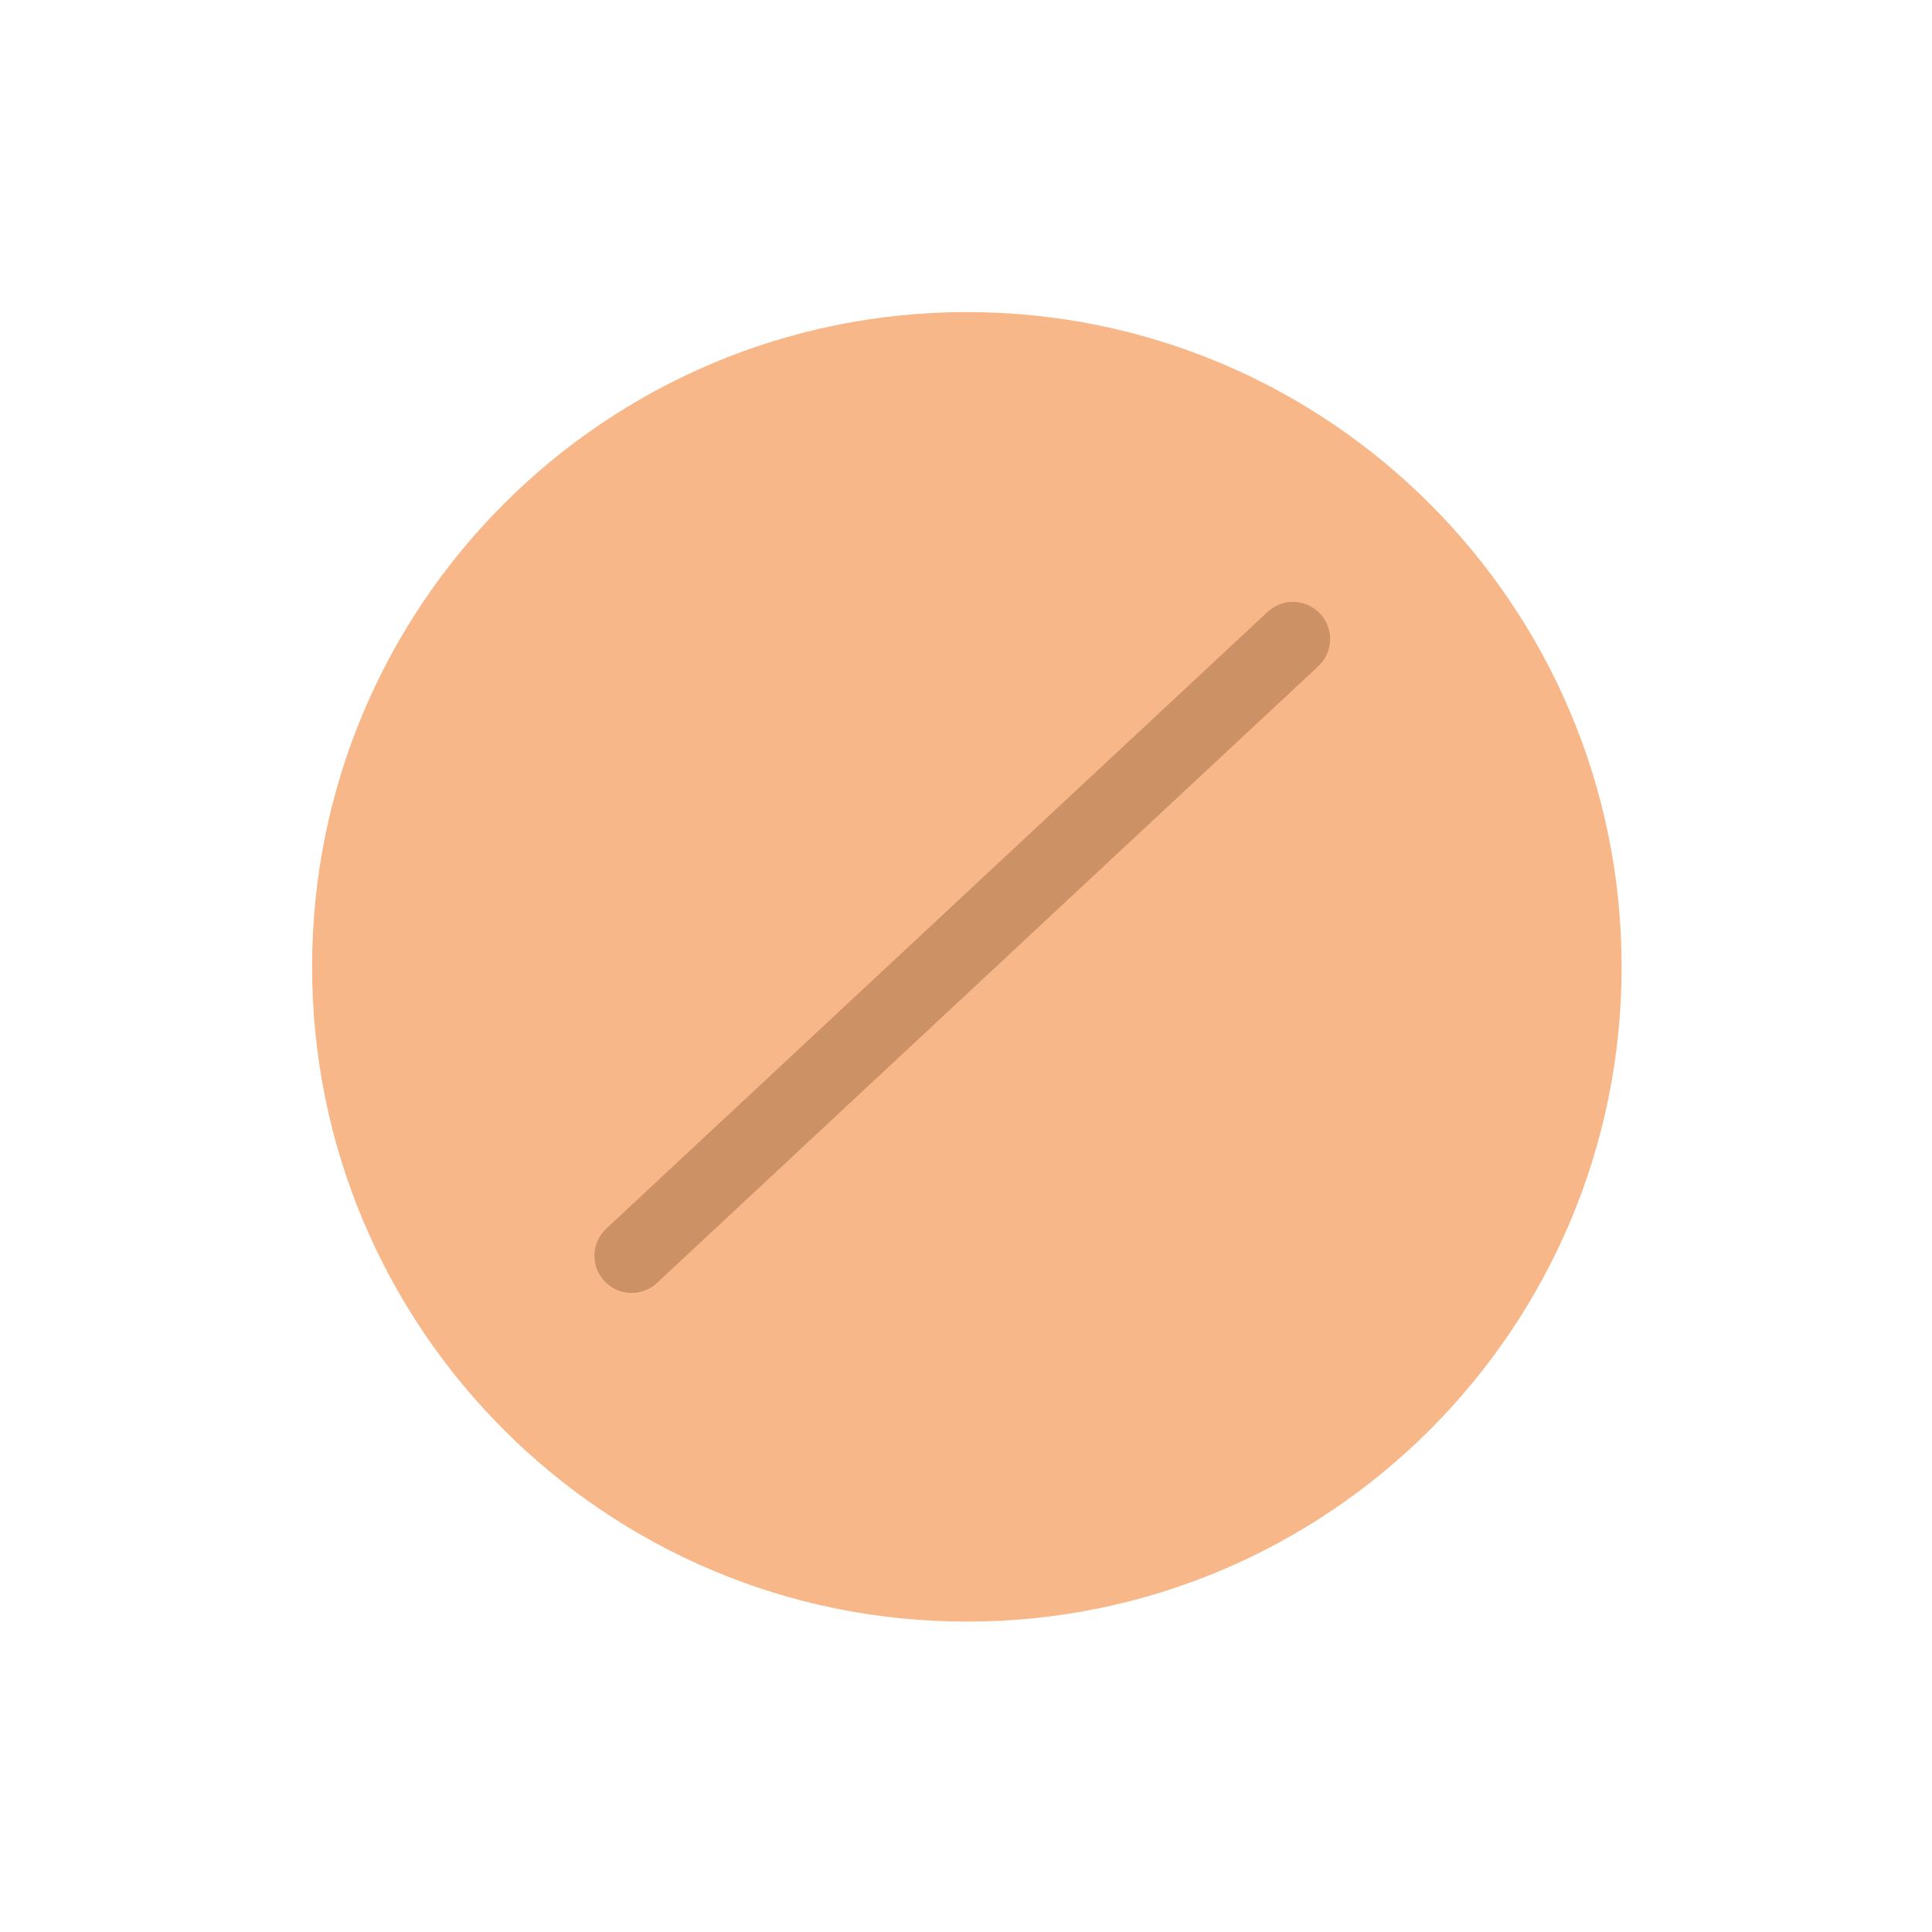
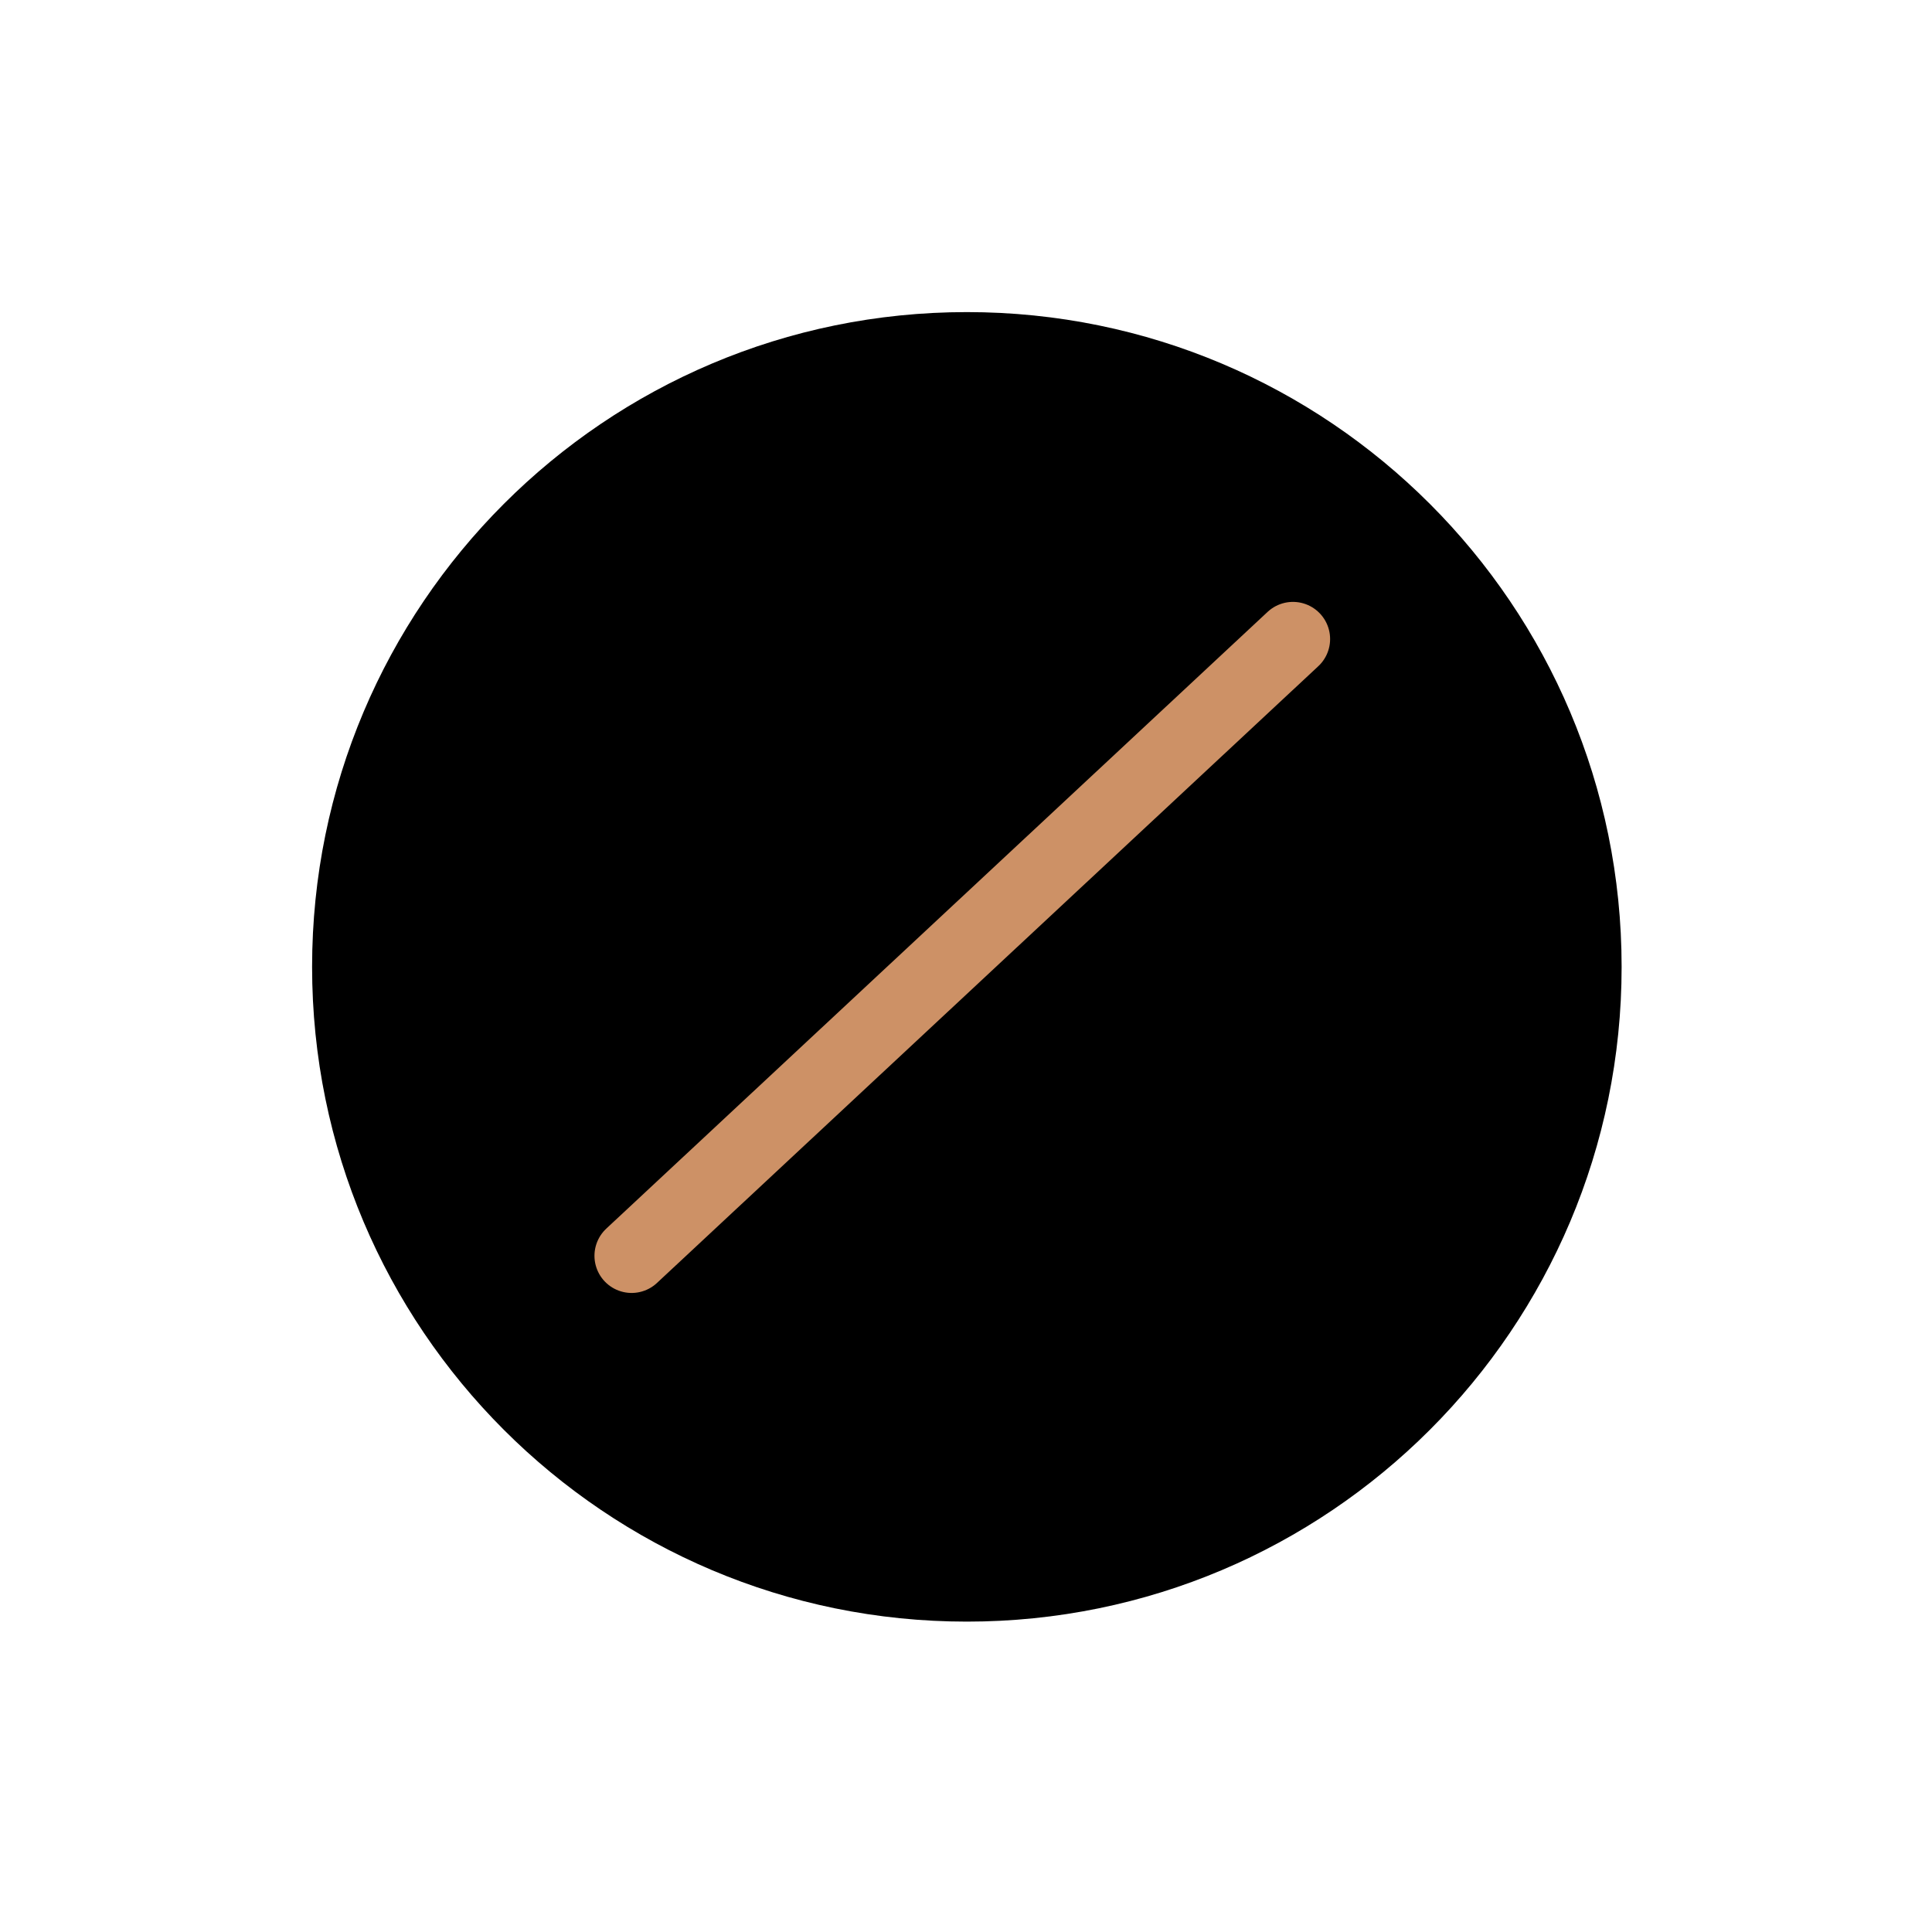
- <svg xmlns="http://www.w3.org/2000/svg" width="130" height="130" viewBox="0 0 130 130" fill="none">
-   <rect x="21" y="21" width="88.115" height="88.115" rx="44.058" fill="#F8B788" />
+ <svg xmlns="http://www.w3.org/2000/svg" width="130" height="130" viewBox="0 0 130 130">
+   <rect x="21" y="21" width="88.115" height="88.115" rx="44.058" />
  <path d="M87 43L42.5 84.5" stroke="#CD9166" stroke-width="5" stroke-linecap="round" stroke-linejoin="round" />
</svg>
